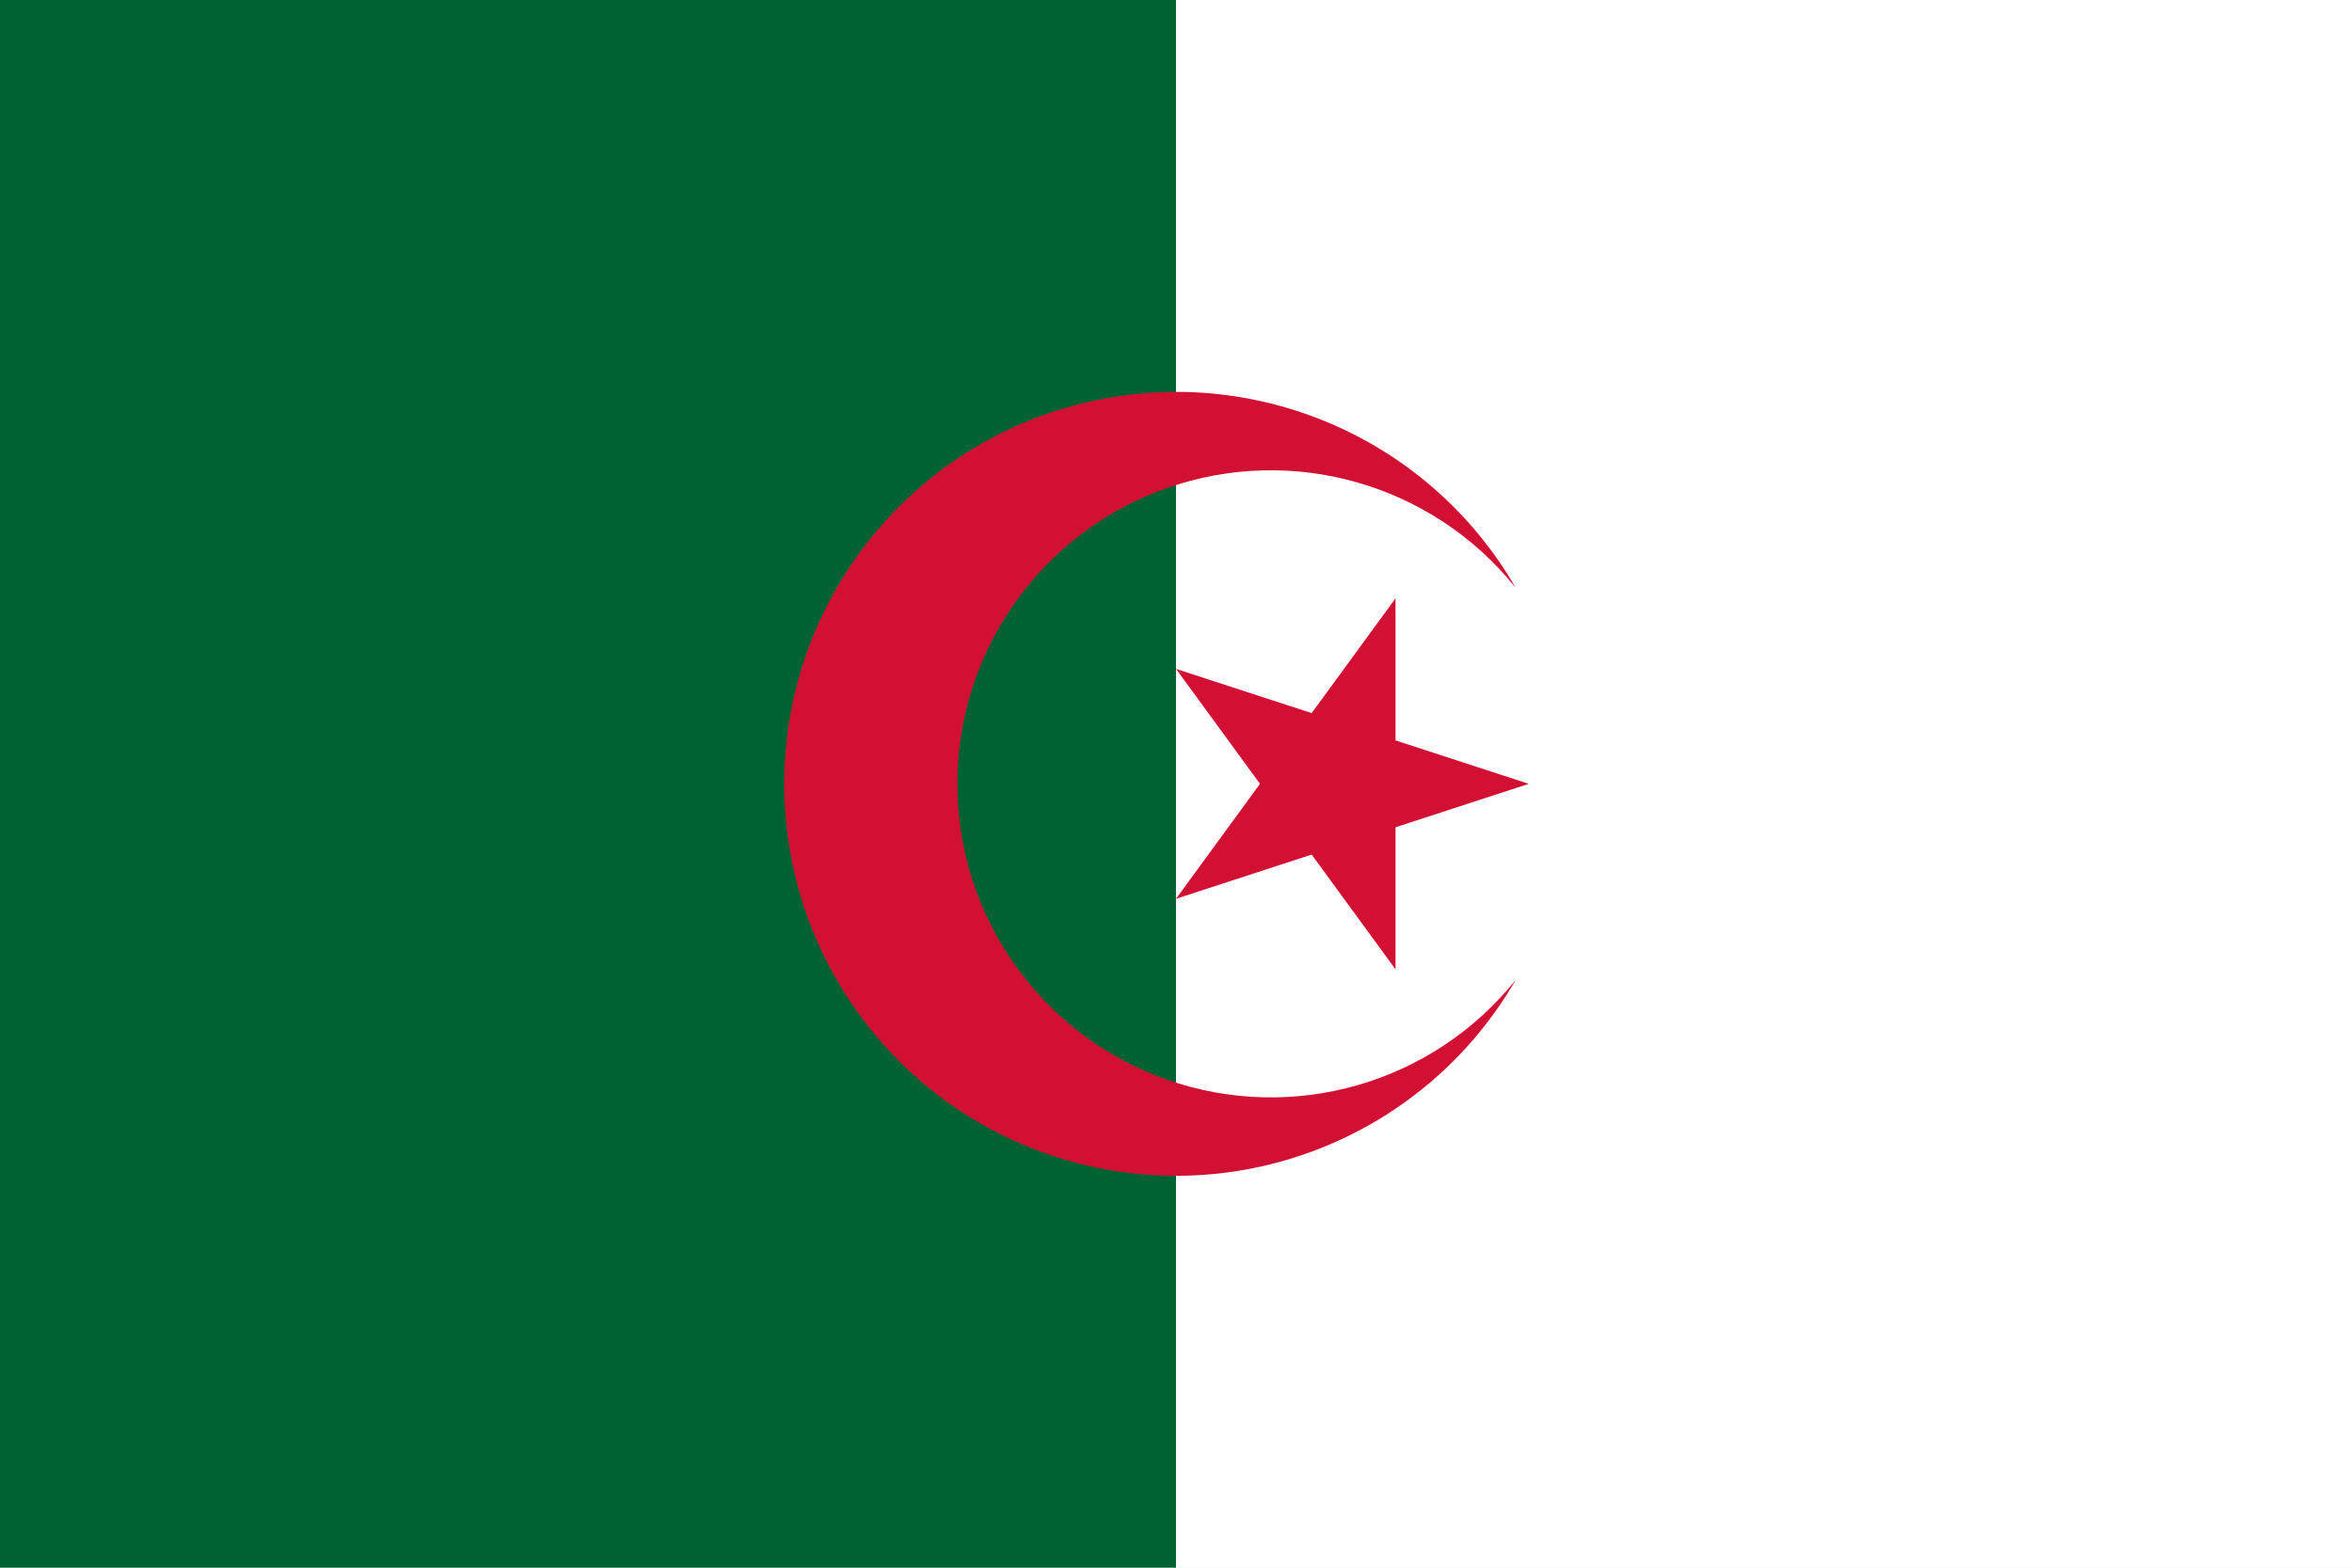
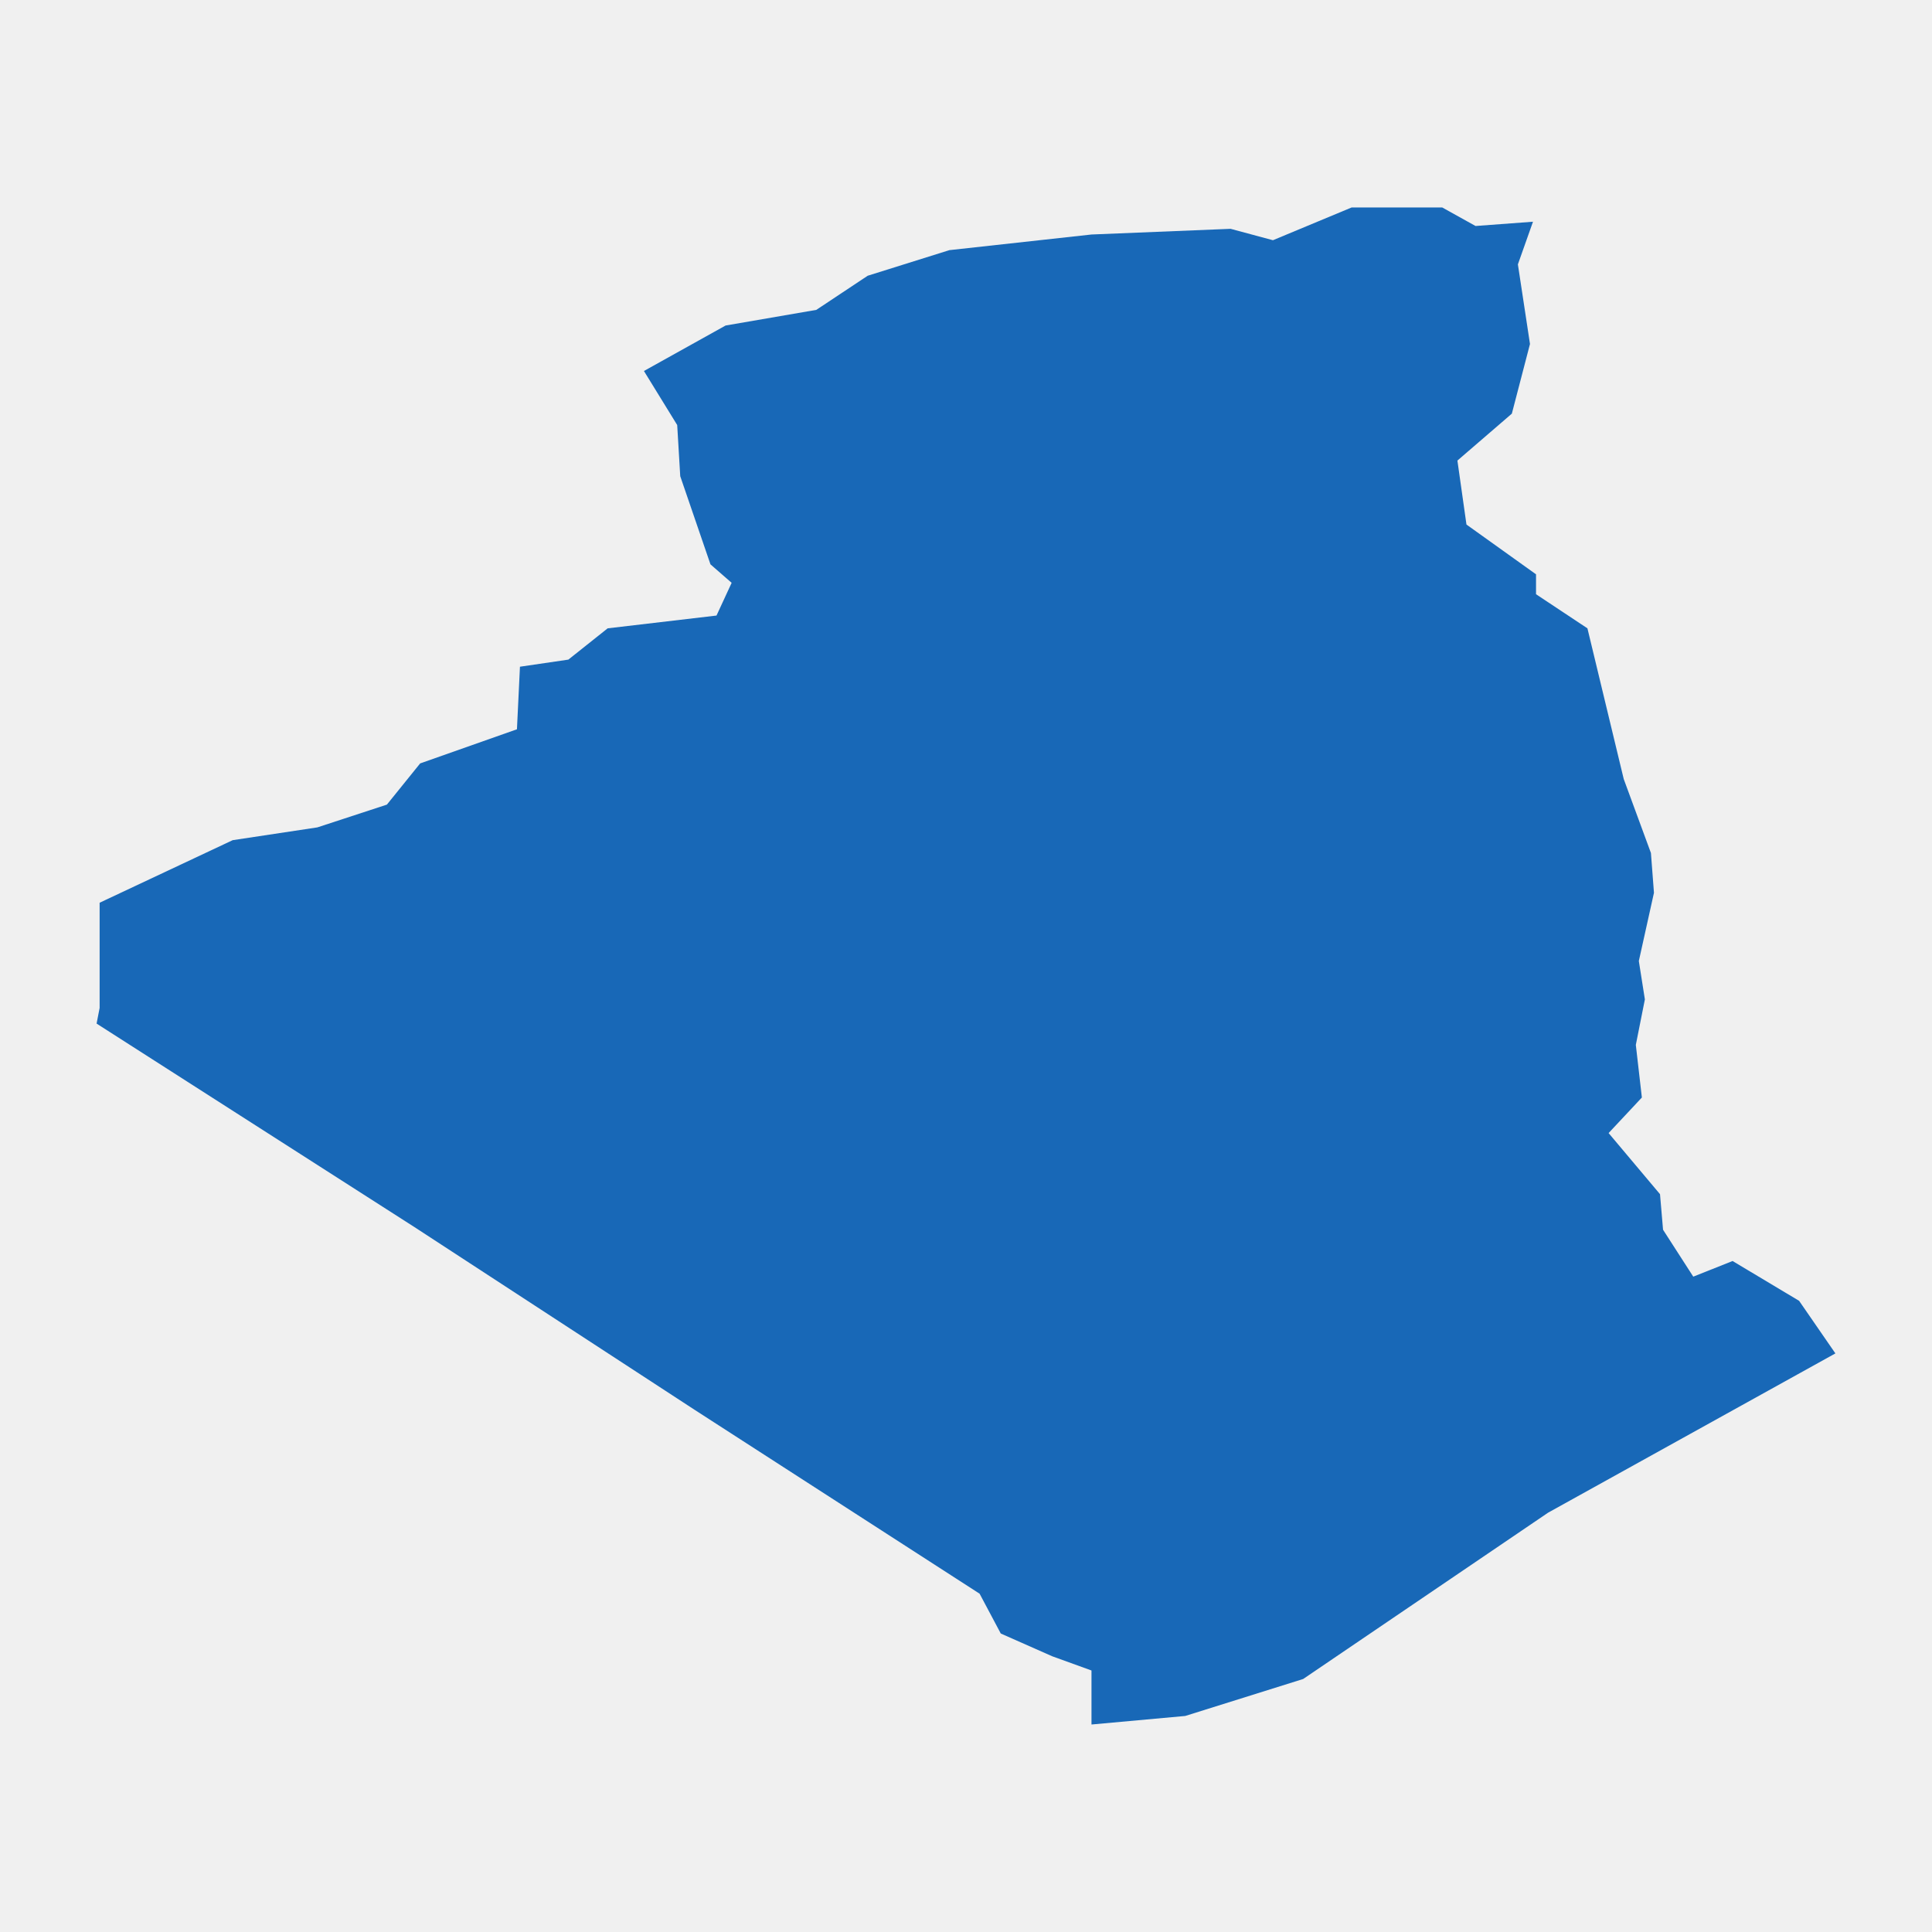
- <svg xmlns="http://www.w3.org/2000/svg" viewBox="0 0 900 600">
-   <rect fill="#fff" width="900" height="600" />
-   <rect fill="#006233" width="450" height="600" />
-   <path fill="#d21034" d="M580,225a150,150 0 1,0 0,150 120,120 0 1,1 0-150m5,75-135-44 84,115v-142l-84,115z" />
+ <svg xmlns="http://www.w3.org/2000/svg" version="1.0" viewBox="0 0 1024 1024" preserveAspectRatio="xMidYMid meet" width="1024pt" height="1024pt">
+   <g transform="translate(-7723.817,-8552.072)scale(15.94158)" fill="#000000" stroke="none">
+     <path d="M545.53,581.461L535.979,586.756L527.835,592.286L523.914,593.515L520.797,593.799L520.797,592.003L519.49,591.53L517.781,590.774L517.077,589.45L507.626,583.352L498.276,577.254L487.719,570.495L487.82,569.975L487.82,569.786L487.82,566.477L492.244,564.397L495.059,563.972L497.371,563.215L498.477,561.845L501.695,560.71L501.795,558.63L503.404,558.394L504.711,557.354L508.33,556.929L508.833,555.841L508.129,555.227L507.124,552.296L507.023,550.595L505.917,548.798L508.632,547.286L511.648,546.766L513.357,545.631L516.072,544.78L520.797,544.26L525.422,544.071L526.83,544.45L529.444,543.362L532.46,543.362L533.566,543.977L535.476,543.835L534.974,545.253L535.376,547.9L534.773,550.216L532.963,551.776L533.264,553.903L535.577,555.558L535.577,556.22L537.286,557.354L538.493,562.365L539.397,564.823L539.498,566.146L538.995,568.415L539.196,569.691L538.895,571.204L539.096,572.953L537.99,574.135L539.699,576.167L539.8,577.349L540.805,578.909L542.112,578.389L544.324,579.713Z" fill="#1868b7" />
+   </g>
</svg>
